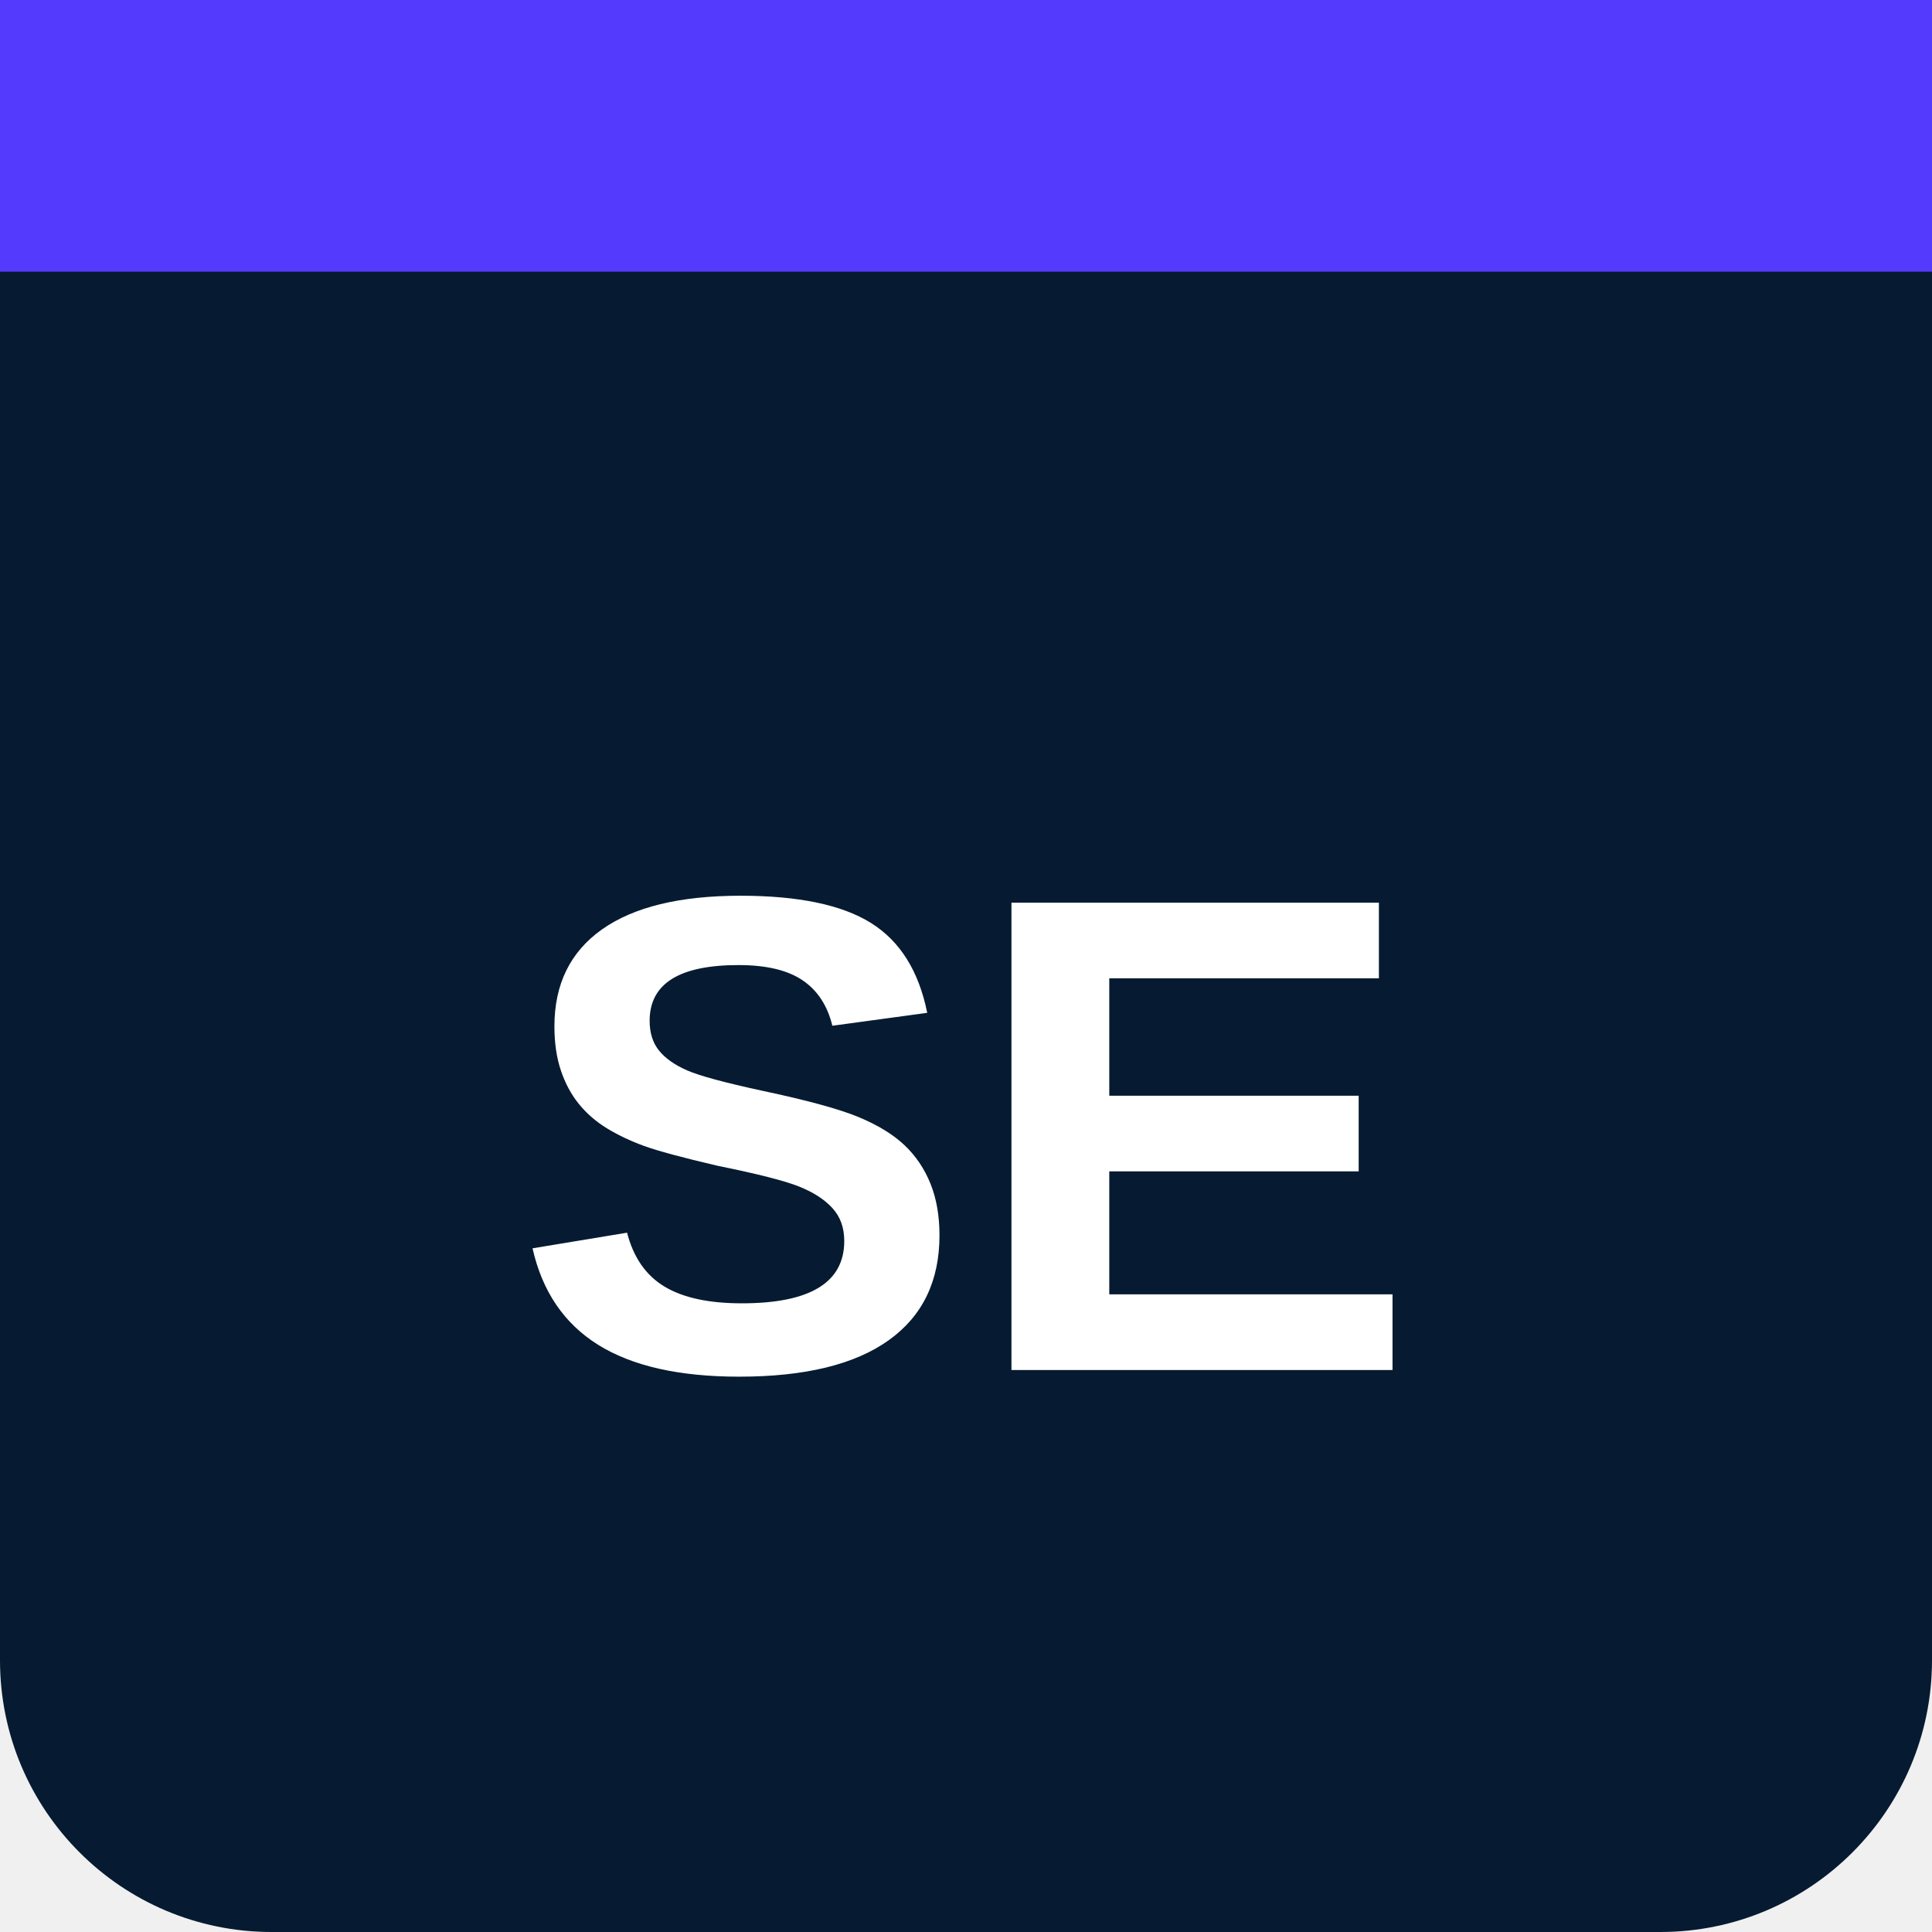
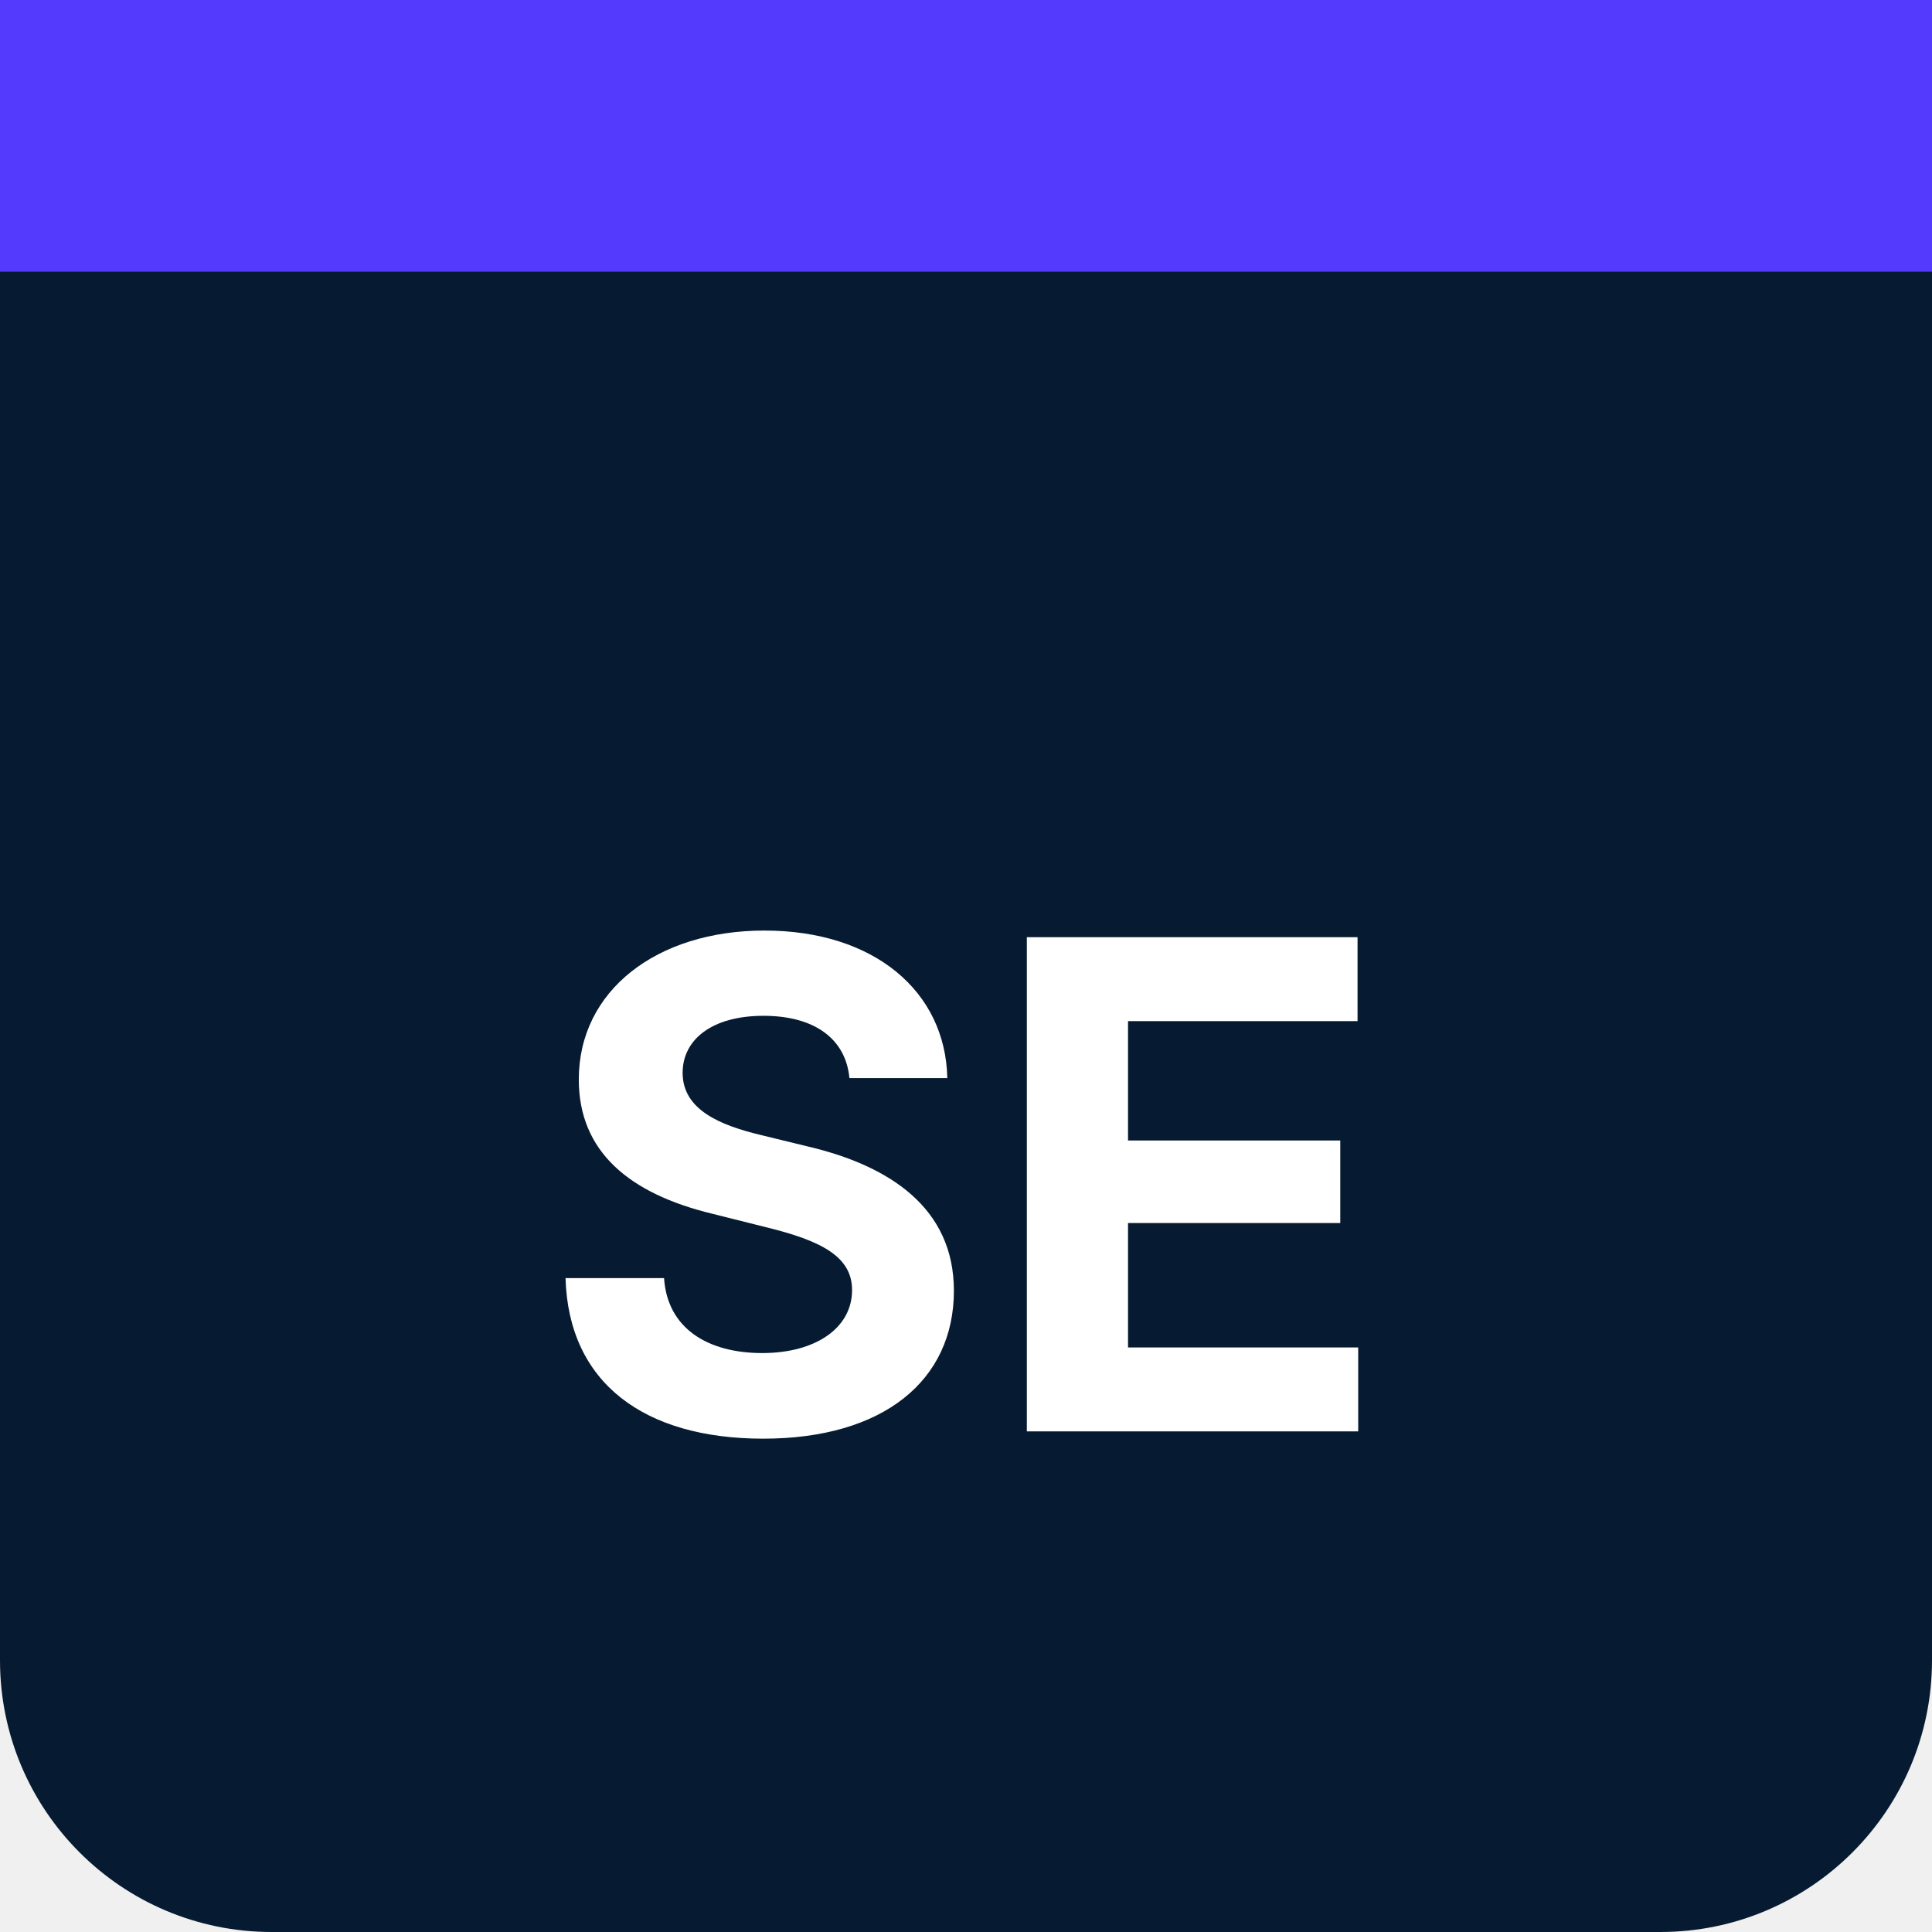
<svg xmlns="http://www.w3.org/2000/svg" viewBox="0 0 512 512" role="img" aria-labelledby="title desc">
  <rect width="512" height="512" rx="72" fill="#061b31" />
  <rect width="512" height="72" fill="#533afd" />
-   <text x="256" y="312" text-anchor="middle" dominant-baseline="middle" fill="#ffffff" font-family="Arial, Helvetica, sans-serif" font-size="180" font-weight="700">SE</text>
+   <text x="256" y="312" text-anchor="middle" dominant-baseline="middle" fill="#ffffff" font-family="ui-sans-serif, system-ui, -apple-system, BlinkMacSystemFont, &quot;Segoe UI&quot;, sans-serif" font-size="180" font-weight="700">SE</text>
</svg>
